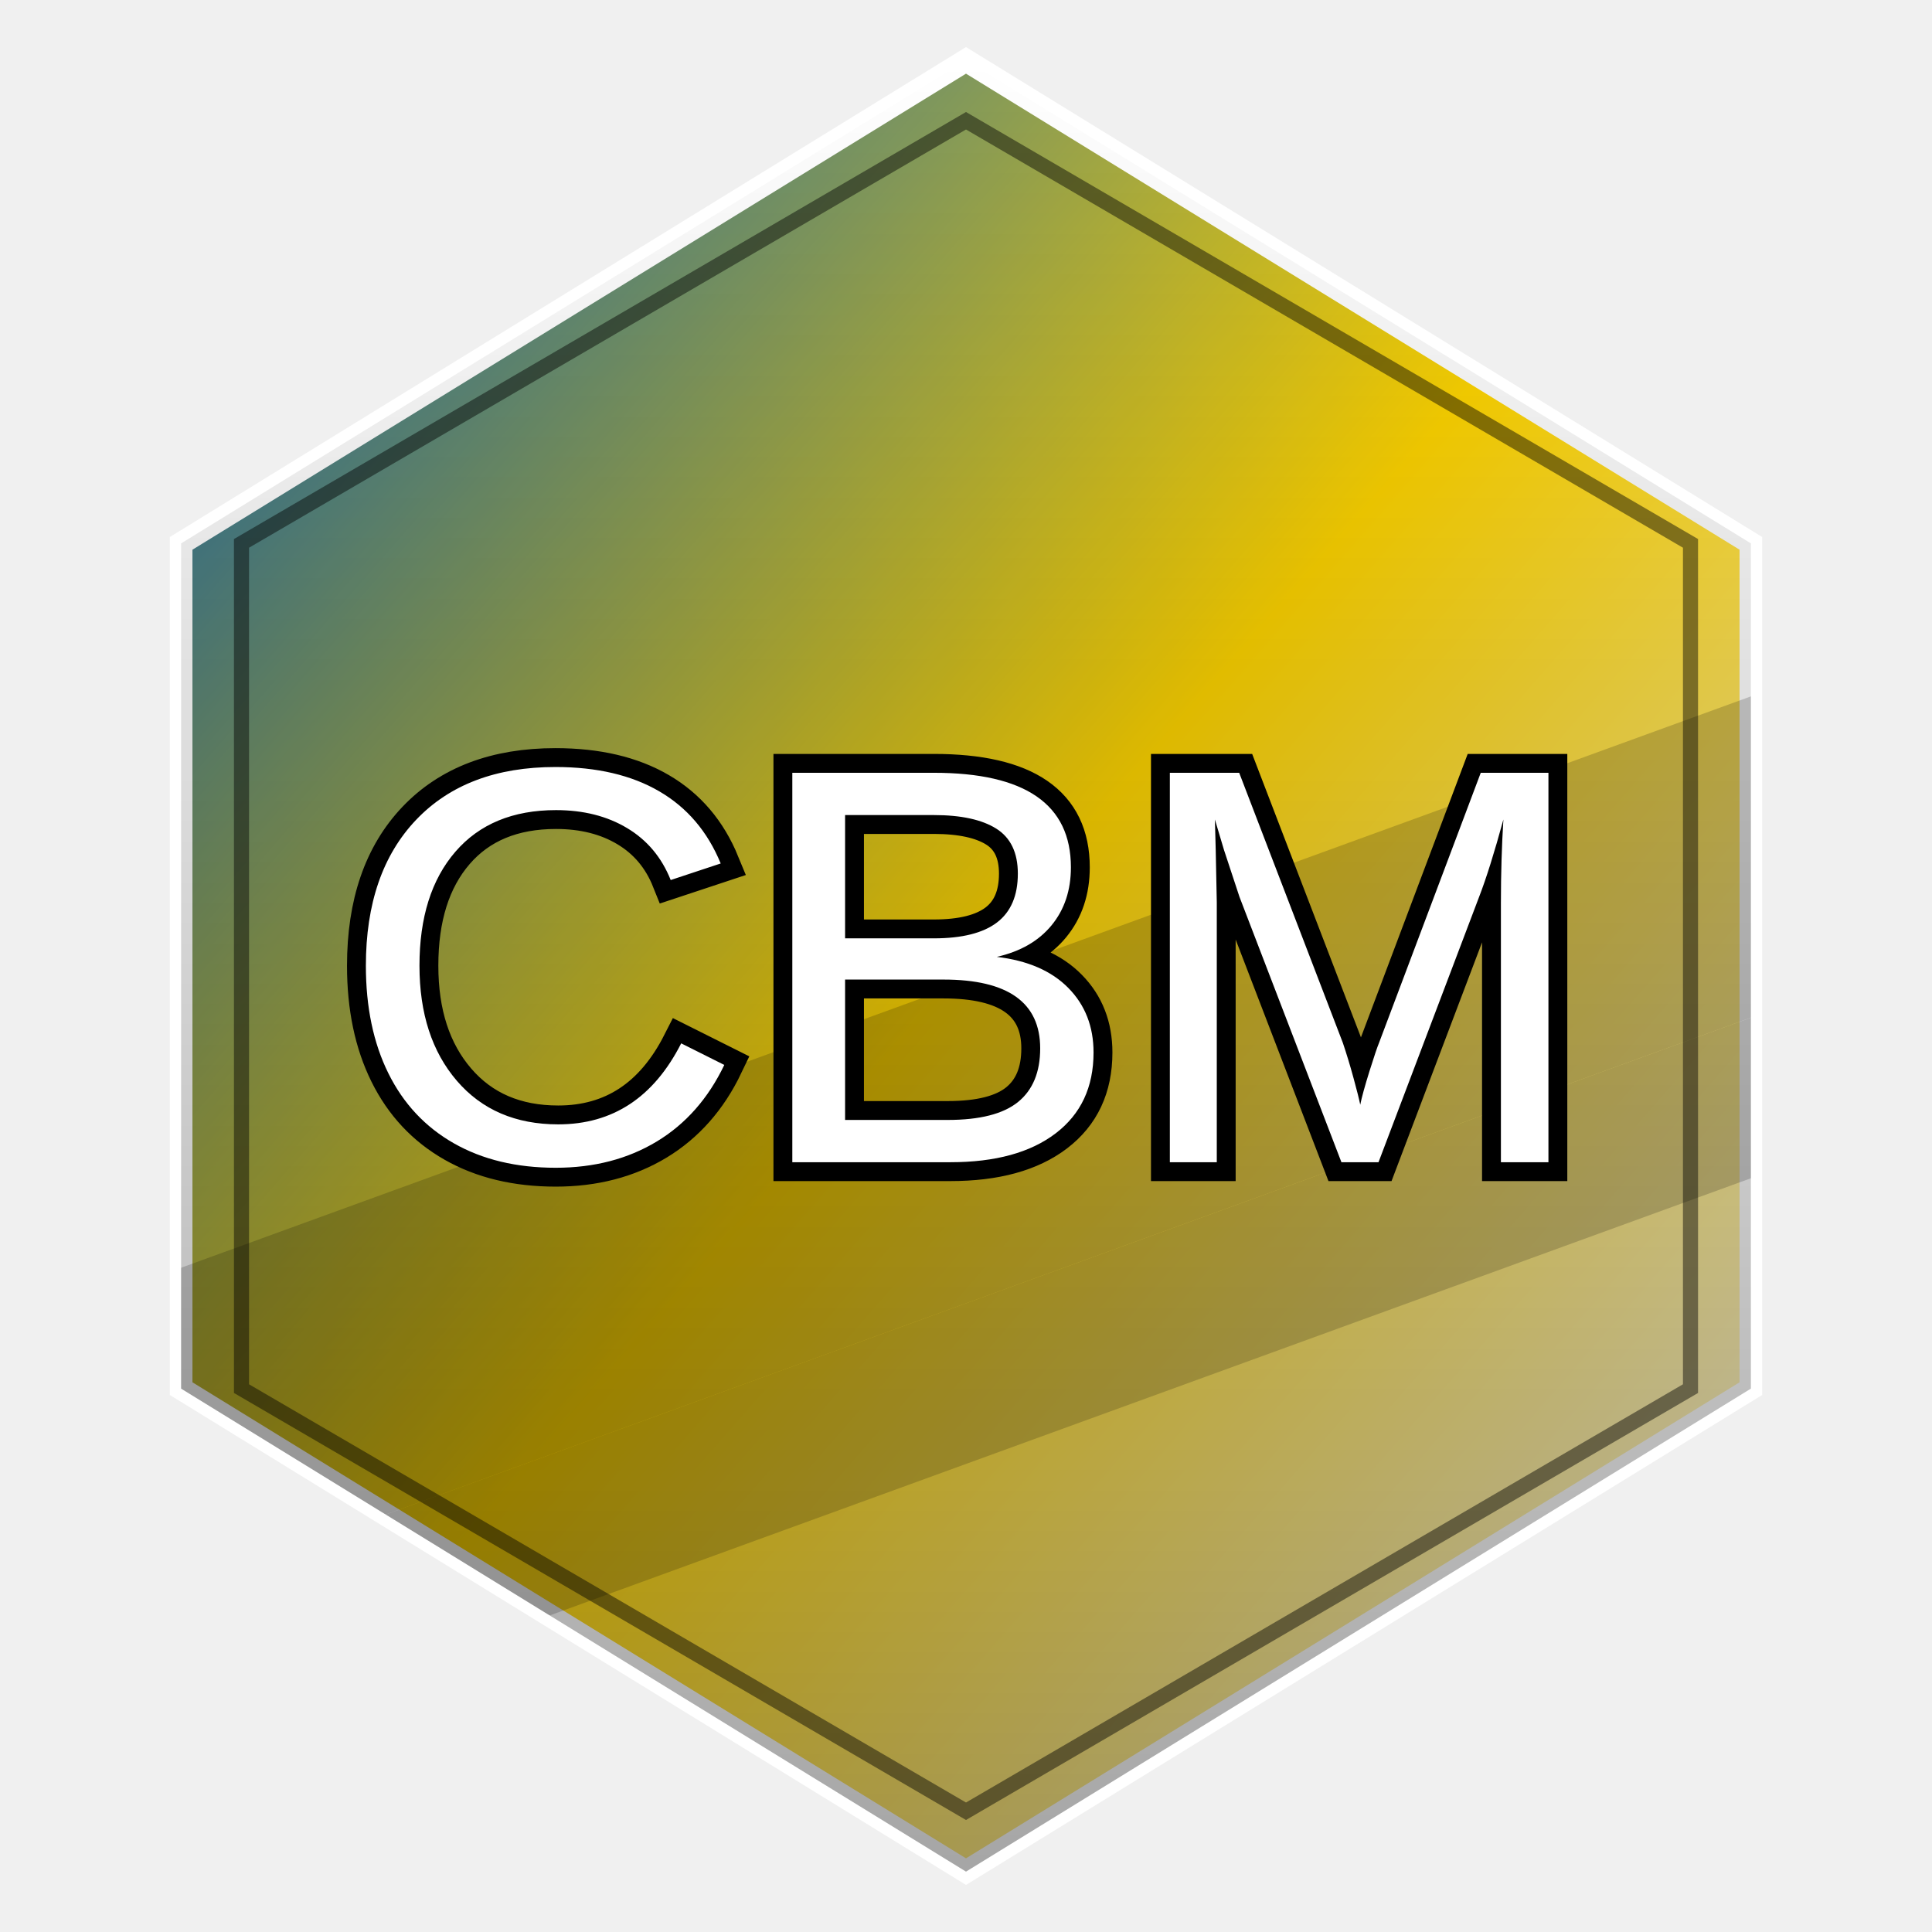
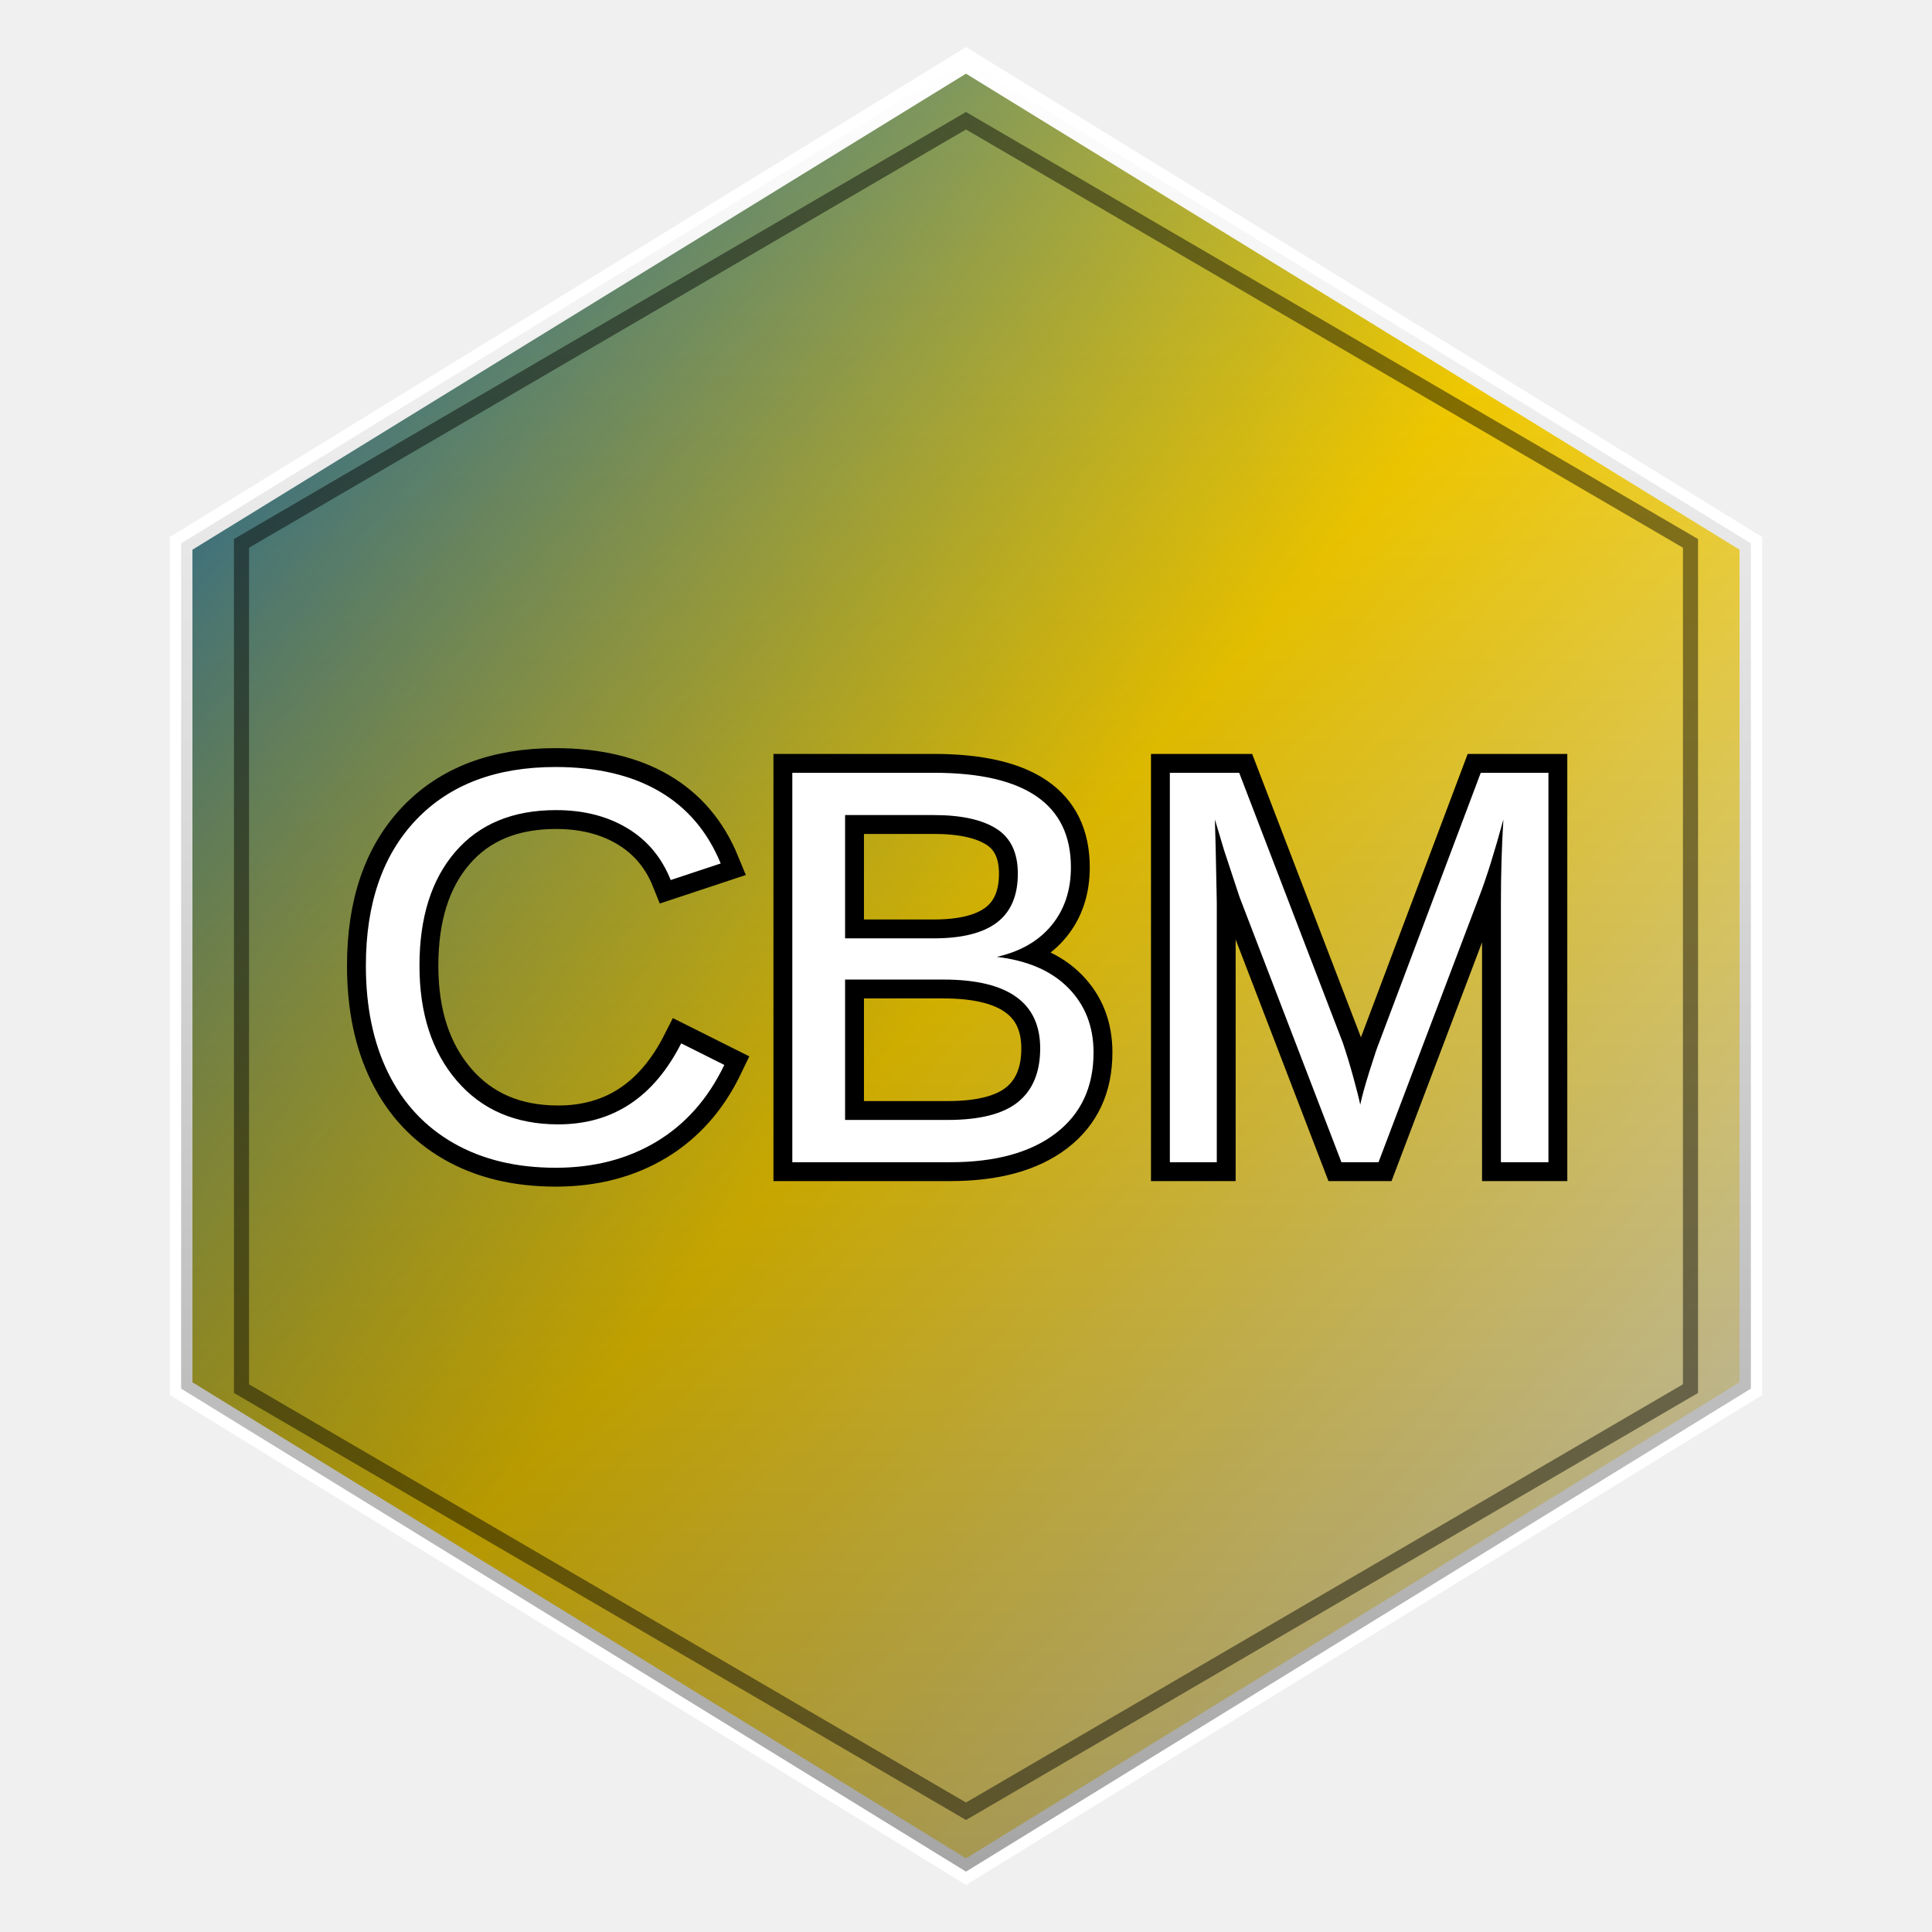
<svg xmlns="http://www.w3.org/2000/svg" width="512" height="512" viewBox="0 0 512 512" version="1.1">
  <defs>
    <linearGradient id="bgGrad" x1="0%" y1="0%" x2="100%" y2="100%">
      <stop offset="0%" stop-color="#005BBB" />
      <stop offset="50%" stop-color="#FFD500" />
      <stop offset="100%" stop-color="#FFFFFF" />
    </linearGradient>
    <linearGradient id="innerGrad" x1="0%" y1="0%" x2="0%" y2="100%">
      <stop offset="0%" stop-color="#000000" stop-opacity="0.0" />
      <stop offset="100%" stop-color="#000000" stop-opacity="0.35" />
    </linearGradient>
    <clipPath id="hexClip">
      <polygon points="         256,16         464,144         464,368         256,496         48,368         48,144       " />
    </clipPath>
  </defs>
  <polygon points="256,16 464,144 464,368 256,496 48,368 48,144" fill="url(#bgGrad)" stroke="#ffffff" stroke-width="6" />
  <polygon points="256,32 448,144 448,368 256,480 64,368 64,144" fill="none" stroke="#000000" stroke-opacity="0.45" stroke-width="4" />
  <polygon points="256,16 464,144 464,368 256,496 48,368 48,144" fill="url(#innerGrad)" clip-path="url(#hexClip)" />
  <g opacity="0.18" clip-path="url(#hexClip)">
-     <rect x="-50" y="260" width="612" height="80" fill="#000000" transform="rotate(-20 256 256)" />
-     <rect x="-80" y="340" width="612" height="40" fill="#000000" transform="rotate(-20 256 256)" />
+     
+     
  </g>
  <text x="256" y="256" font-family="Arial Black, Arial, sans-serif" font-size="150" fill="#ffffff" text-anchor="middle" dominant-baseline="central" paint-order="stroke" stroke="#000000" stroke-width="10">
    CBM
  </text>
</svg>
